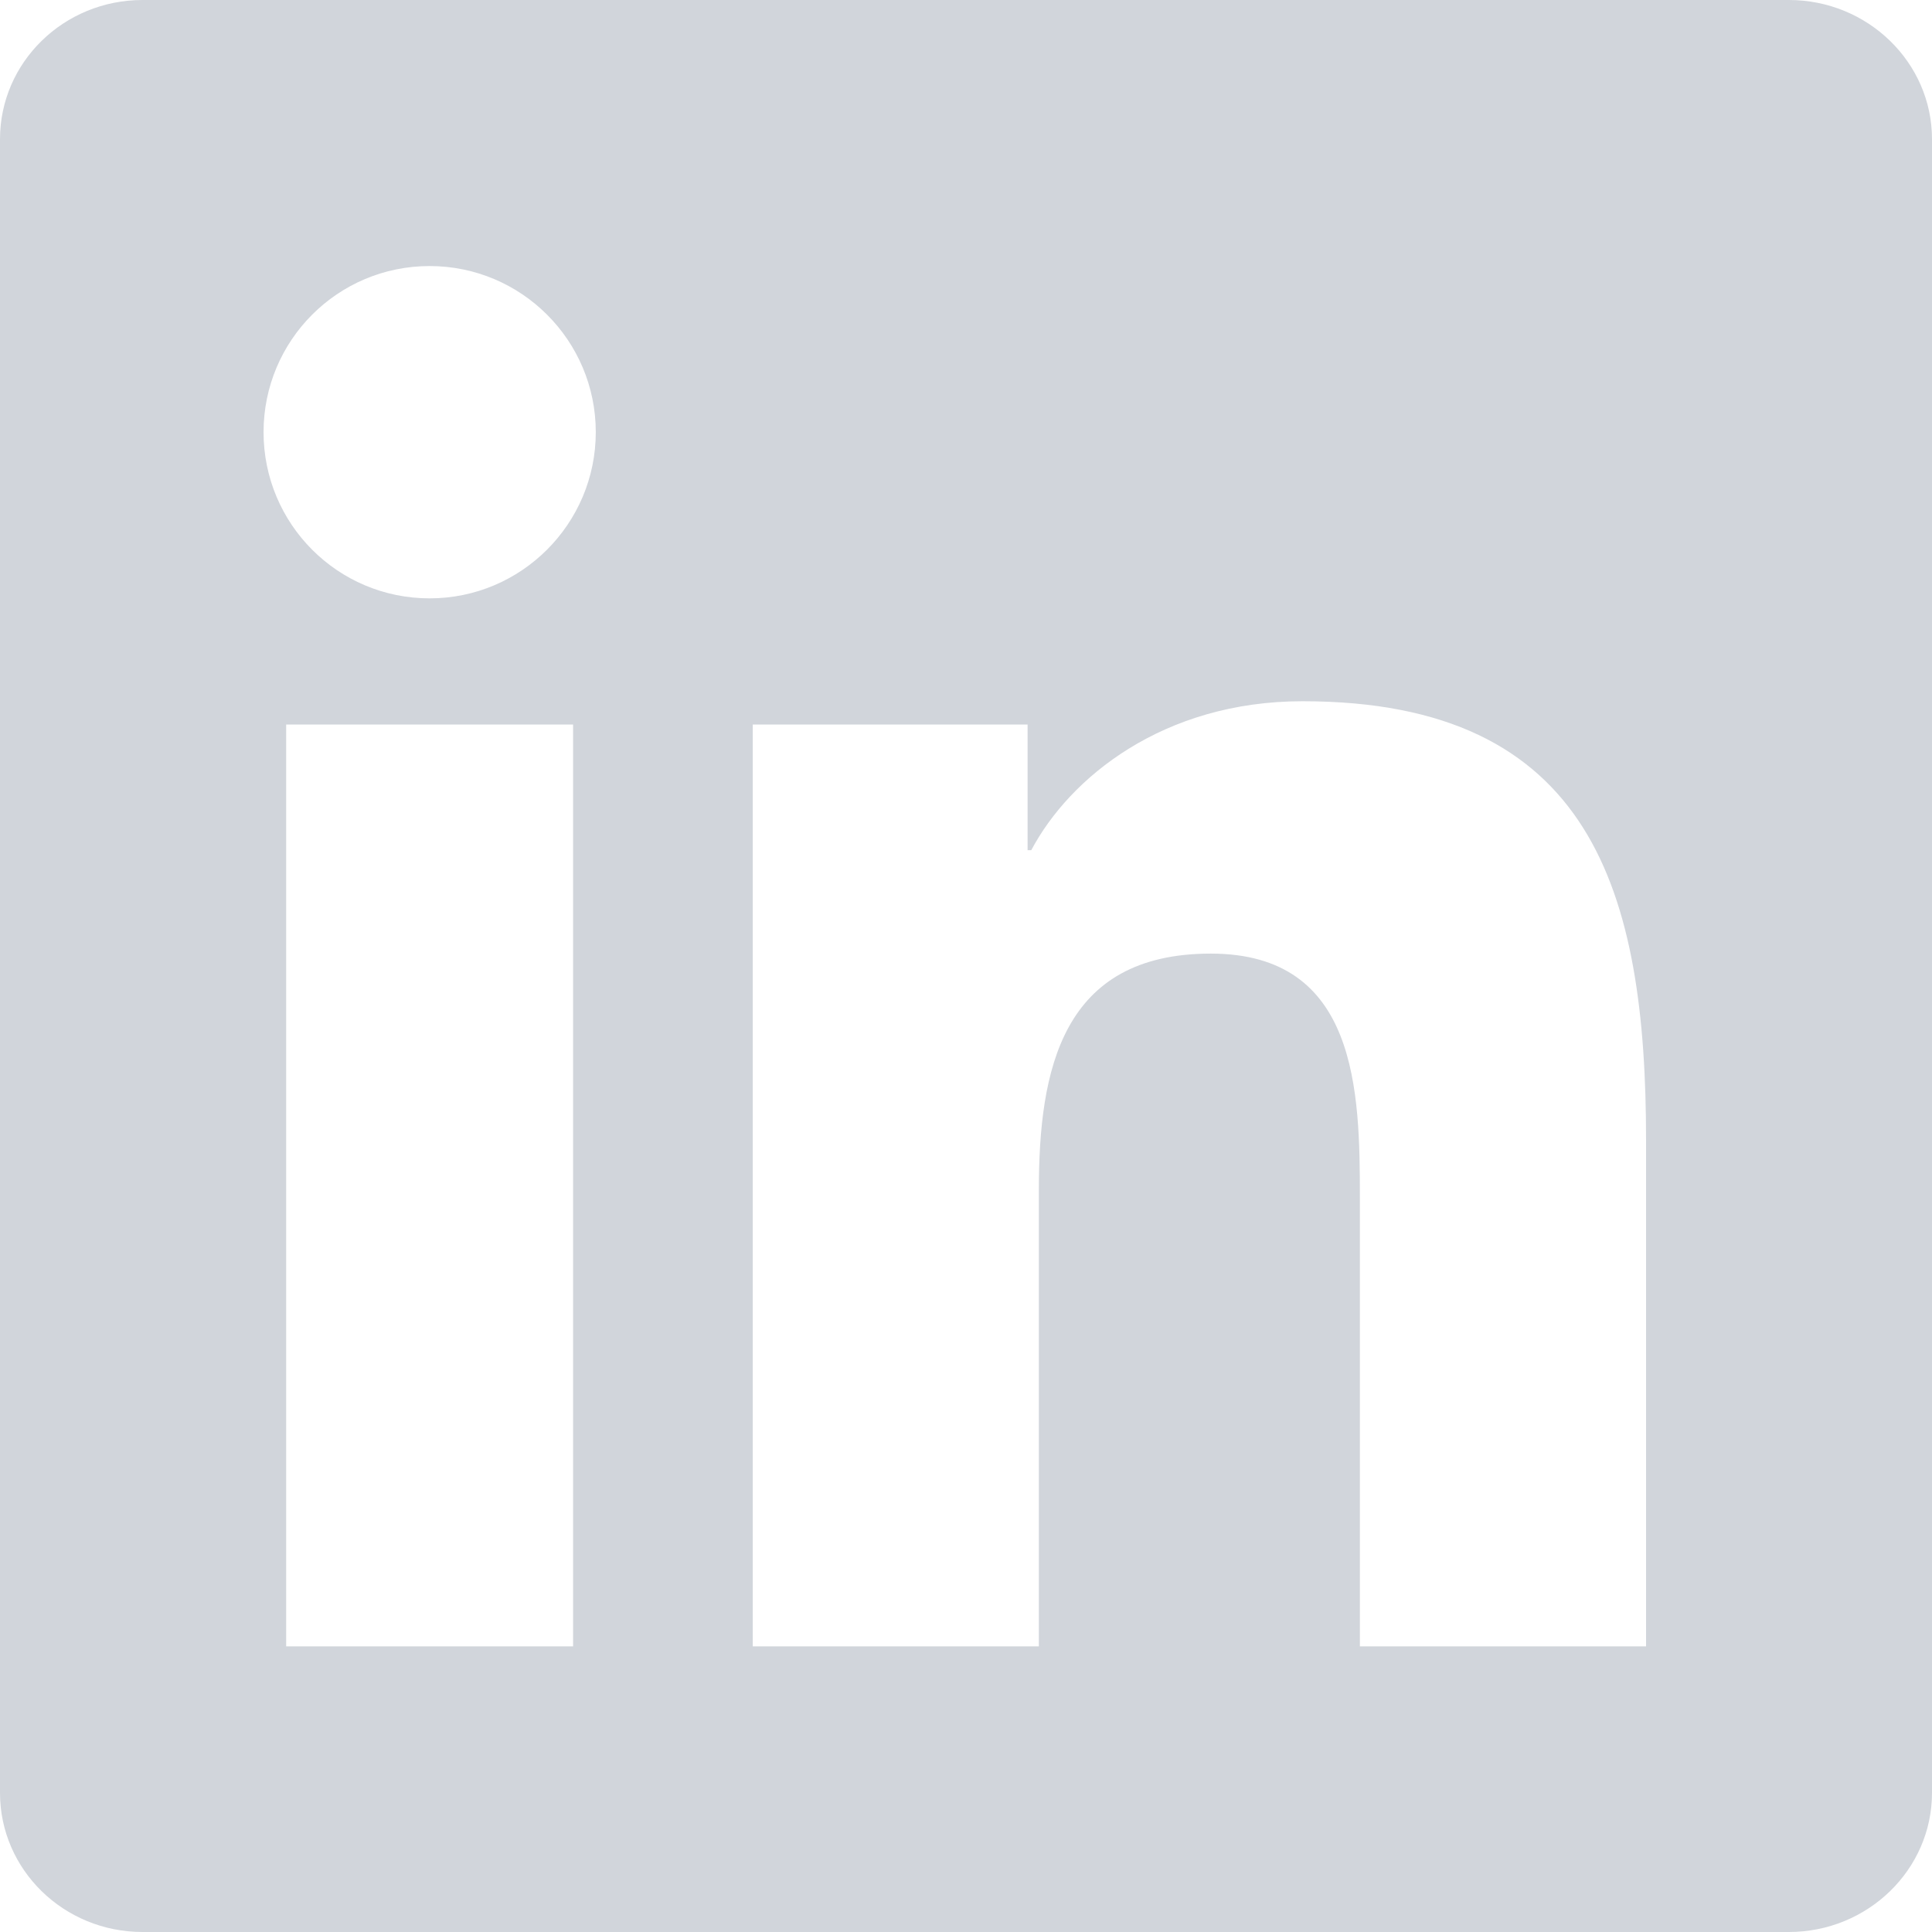
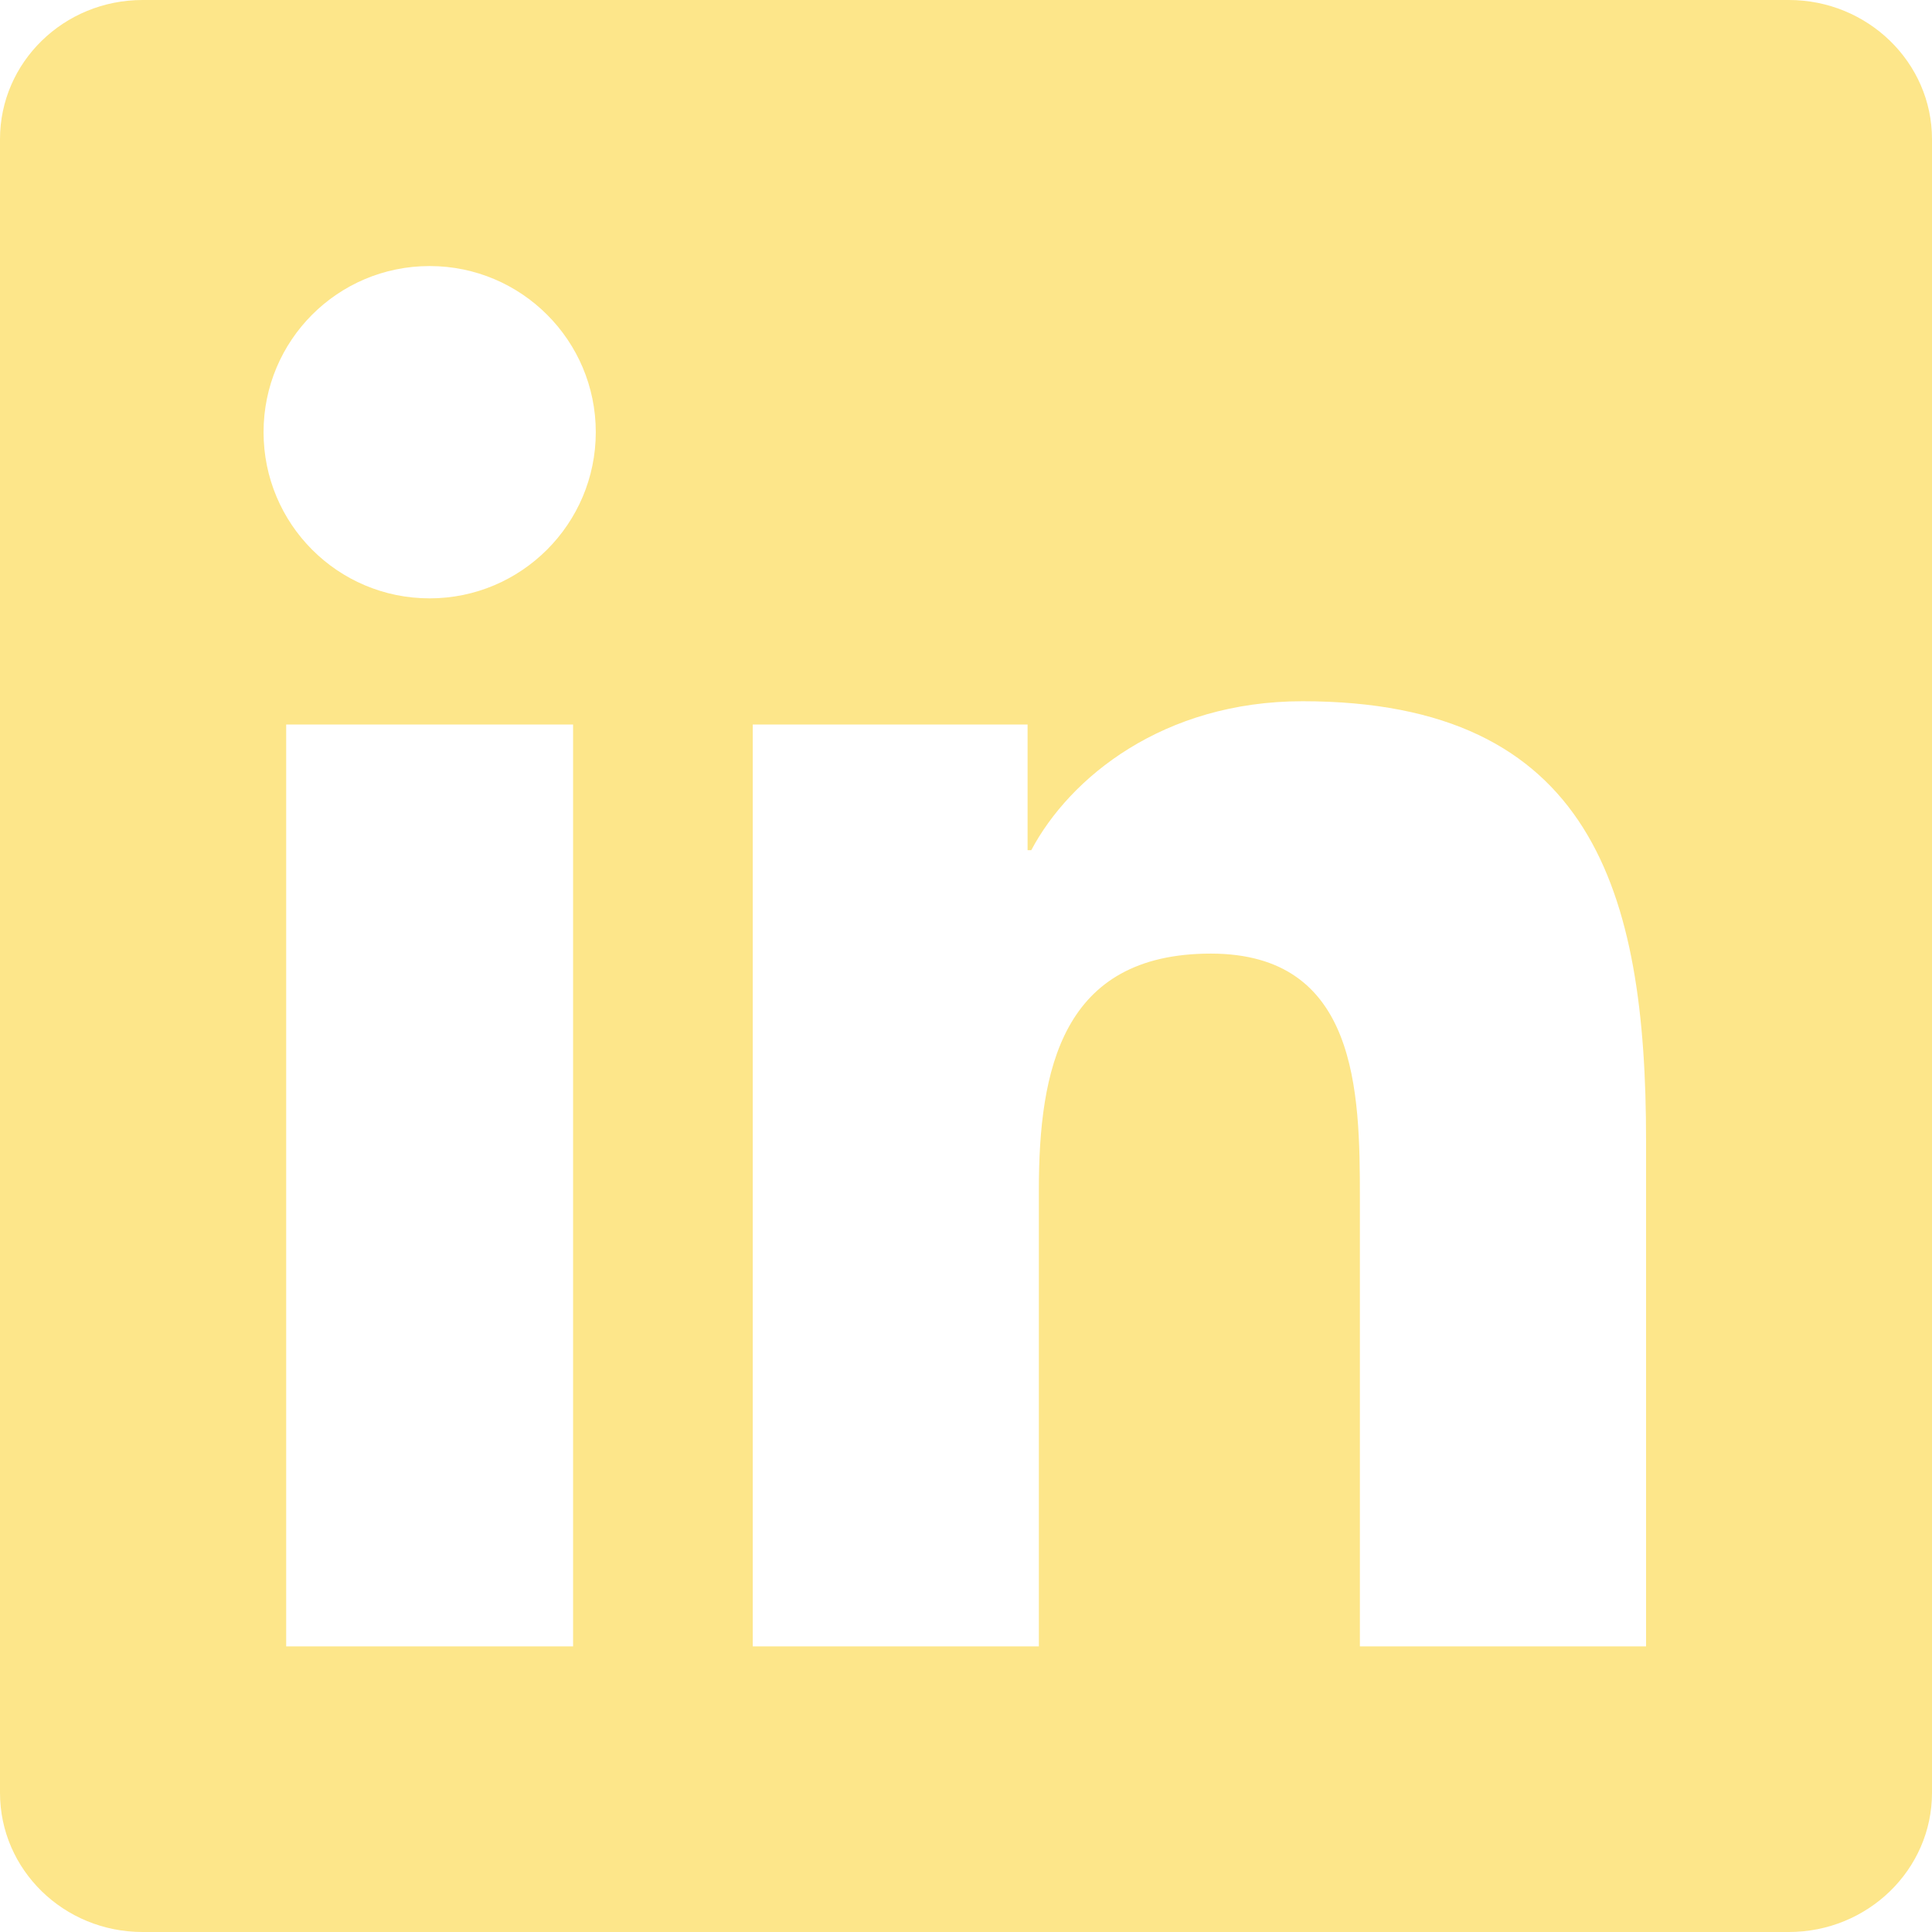
<svg xmlns="http://www.w3.org/2000/svg" role="img" viewBox="0 0 24 24" width="48">
-   <path d="M20.447 20.452h-3.554v-5.569c0-1.328-.027-3.037-1.852-3.037-1.853 0-2.136 1.445-2.136 2.939v5.667H9.351V9h3.414v1.561h.046c.477-.9 1.637-1.85 3.37-1.85 3.601 0 4.267 2.37 4.267 5.455v6.286zM5.337 7.433c-1.144 0-2.063-.926-2.063-2.065 0-1.138.92-2.063 2.063-2.063 1.14 0 2.064.925 2.064 2.063 0 1.139-.925 2.065-2.064 2.065zm1.782 13.019H3.555V9h3.564v11.452zM22.225 0H1.771C.792 0 0 .774 0 1.729v20.542C0 23.227.792 24 1.771 24h20.451C23.2 24 24 23.227 24 22.271V1.729C24 .774 23.2 0 22.222 0h.003z" fill="#d1d5db" />
+   <path d="M20.447 20.452h-3.554v-5.569c0-1.328-.027-3.037-1.852-3.037-1.853 0-2.136 1.445-2.136 2.939v5.667H9.351V9h3.414v1.561h.046c.477-.9 1.637-1.85 3.37-1.85 3.601 0 4.267 2.37 4.267 5.455v6.286zM5.337 7.433c-1.144 0-2.063-.926-2.063-2.065 0-1.138.92-2.063 2.063-2.063 1.14 0 2.064.925 2.064 2.063 0 1.139-.925 2.065-2.064 2.065zm1.782 13.019H3.555V9h3.564v11.452zM22.225 0H1.771C.792 0 0 .774 0 1.729v20.542C0 23.227.792 24 1.771 24h20.451C23.2 24 24 23.227 24 22.271V1.729C24 .774 23.2 0 22.222 0h.003z" fill="#fde68a" />
</svg>
